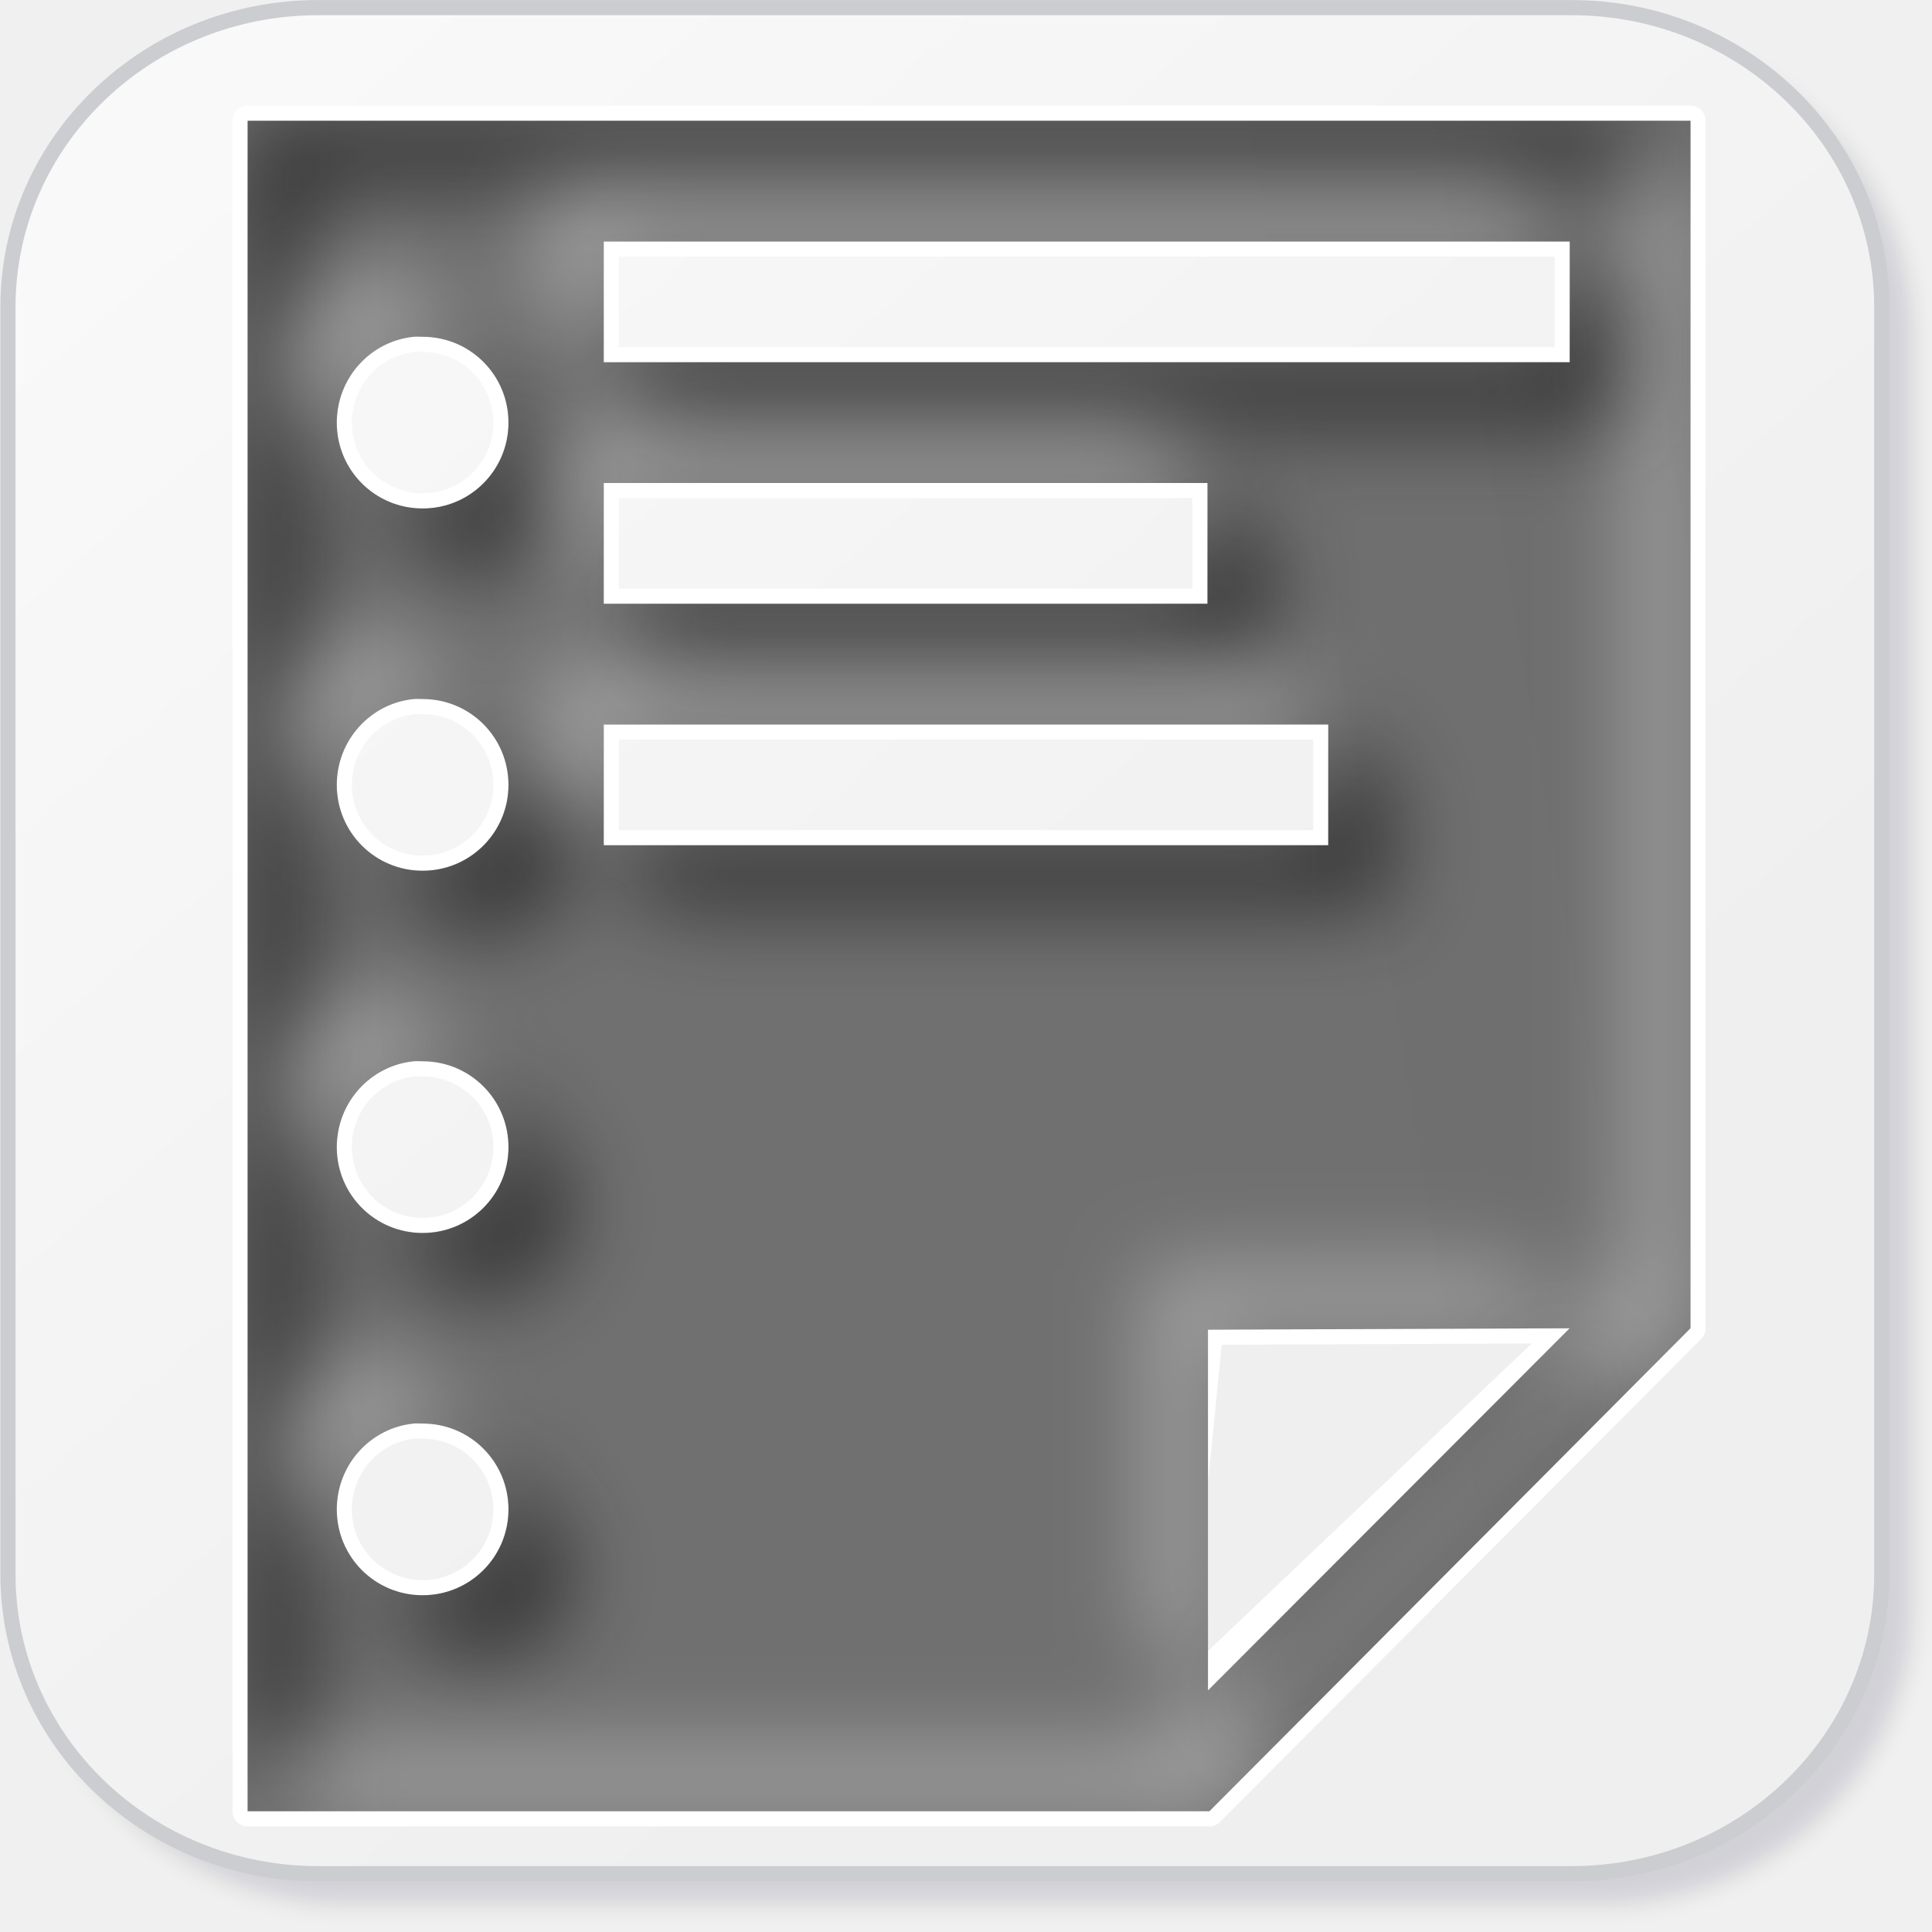
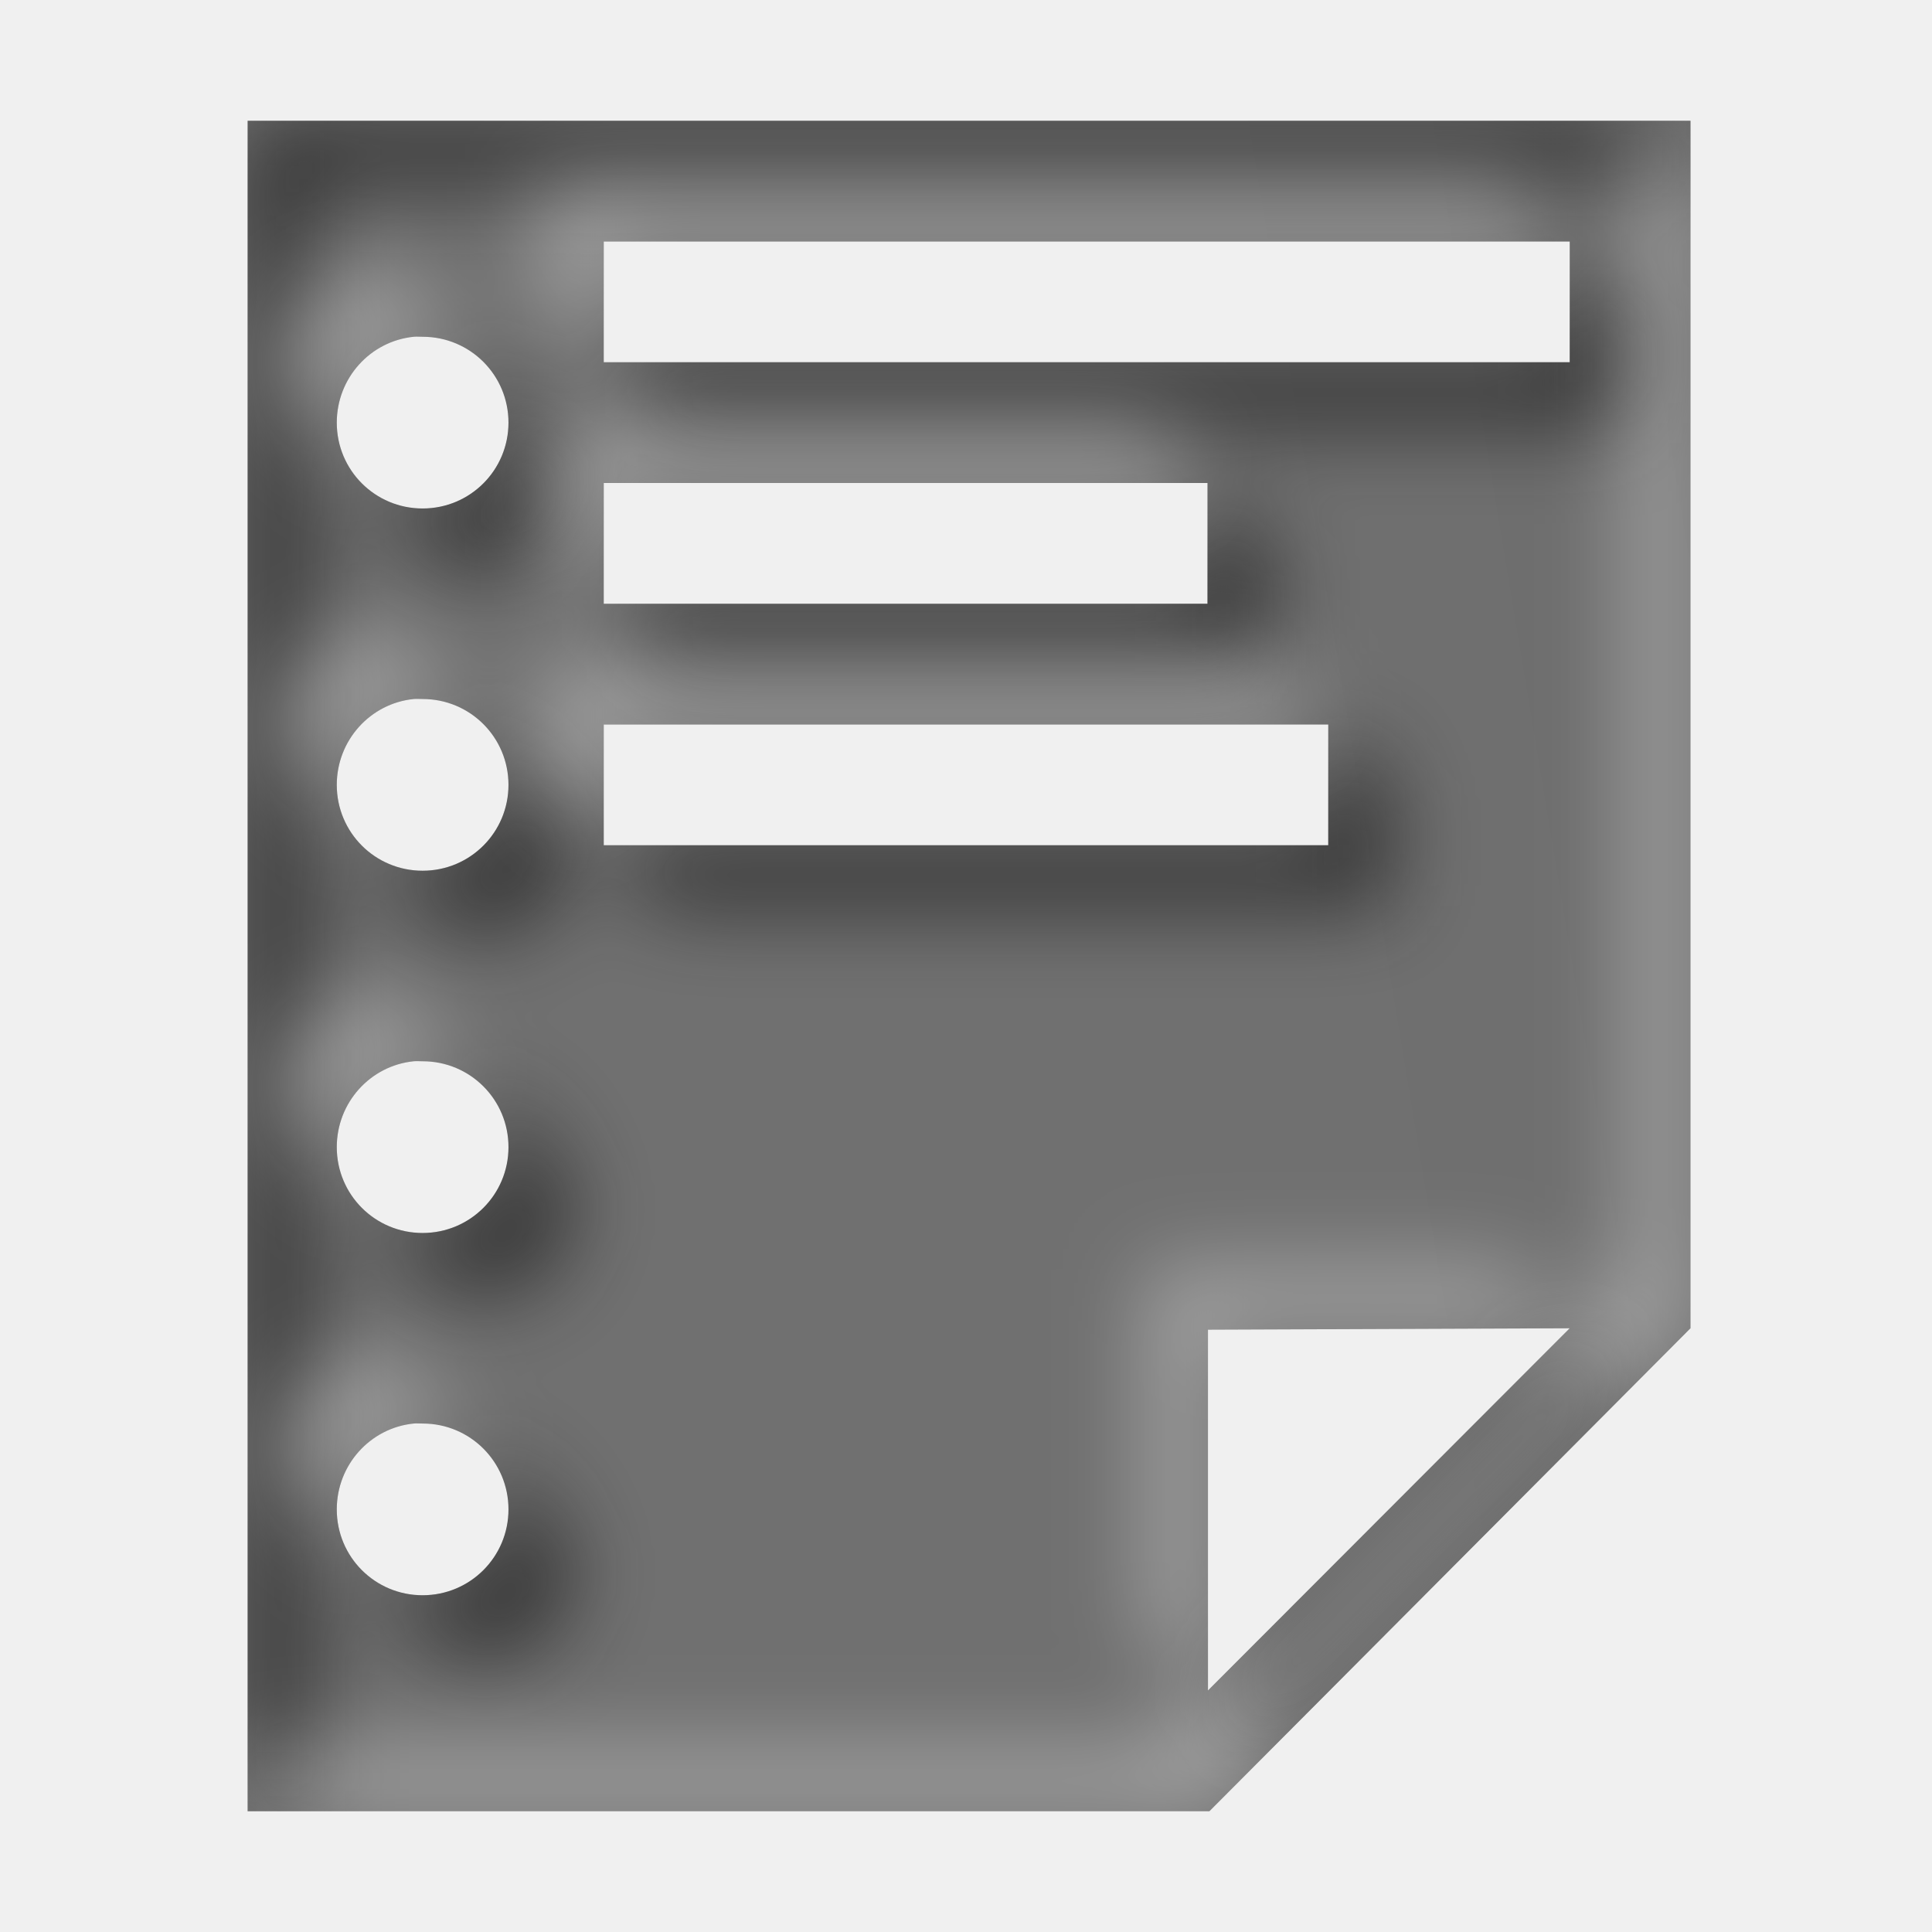
<svg xmlns="http://www.w3.org/2000/svg" xmlns:xlink="http://www.w3.org/1999/xlink" width="128" height="128" id="svg2" version="1.1">
  <defs id="defs4">
    <linearGradient id="linearGradient3843">
      <stop style="stop-color:#f9f9fa;stop-opacity:1;" offset="0" id="stop3845" />
      <stop style="stop-color:#efeff0;stop-opacity:1;" offset="1" id="stop3847" />
    </linearGradient>
    <filter id="filter3784">
      <feGaussianBlur stdDeviation="0.741" id="feGaussianBlur3786" />
    </filter>
    <filter id="filter3835" x="-0.119" width="1.238" y="-0.119" height="1.237">
      <feGaussianBlur stdDeviation="5.944" id="feGaussianBlur3837" />
    </filter>
    <filter id="filter3839">
      <feGaussianBlur stdDeviation="4.512" id="feGaussianBlur3841" />
    </filter>
    <linearGradient xlink:href="#linearGradient3843" id="linearGradient3849" x1="14.268" y1="932.537" x2="86.411" y2="1016.109" gradientUnits="userSpaceOnUse" gradientTransform="matrix(1.006091,0,0,1.001918,-0.7124,-2.03251)" />
    <mask maskUnits="userSpaceOnUse" id="mask3859">
      <rect ry="19.797" rx="20.428" y="925.126" x="1.232" height="123.393" width="123.393" id="rect3861" style="color:#000000;fill:#ffffff;fill-opacity:1;stroke:none;stroke-width:0.964;marker:none;visibility:visible;display:inline;overflow:visible;enable-background:accumulate" />
    </mask>
    <linearGradient id="linearGradient3834-0-7-118-6-4-8-2-6-6-6-4">
      <stop style="stop-color:#626262;stop-opacity:1;" offset="0" id="stop3836-1-1-88-7-5-5-6-4-6-4-4" />
      <stop style="stop-color:#707070;stop-opacity:1;" offset="1" id="stop3838-0-6-22-3-8-6-6-4-9-7-7" />
    </linearGradient>
    <linearGradient xlink:href="#linearGradient3834-0-7-118-6-4-8-2-6-6-6-4" id="linearGradient3075" gradientUnits="userSpaceOnUse" gradientTransform="matrix(0.09478568,0.05708057,-0.08001247,0.07025394,167.3592,-511.4539)" x1="2829.454" y1="2893.169" x2="2002.519" y2="3771.516" />
-     <filter color-interpolation-filters="sRGB" id="filter3822-2-7-6-8-3-1-3-7-0-8">
-       <feGaussianBlur stdDeviation="2.861" id="feGaussianBlur3824-4-8-9-4-4-7-8-1-9-3" />
-     </filter>
    <linearGradient xlink:href="#linearGradient3834-0-7-118-6-4-8-2-6-6-6-4-0" id="linearGradient3075-4" gradientUnits="userSpaceOnUse" gradientTransform="matrix(0.1072431,0.0615041,-0.09052832,0.07569835,178.1487,-552.2472)" x1="2829.454" y1="2893.169" x2="2002.519" y2="3771.516" />
    <linearGradient id="linearGradient3834-0-7-118-6-4-8-2-6-6-6-4-0">
      <stop style="stop-color:#626262;stop-opacity:1;" offset="0" id="stop3836-1-1-88-7-5-5-6-4-6-4-4-2" />
      <stop style="stop-color:#707070;stop-opacity:1;" offset="1" id="stop3838-0-6-22-3-8-6-6-4-9-7-7-0" />
    </linearGradient>
    <linearGradient xlink:href="#linearGradient3834-0-7-118-6-4-8-2-6-6-6-4-0" id="linearGradient3102" gradientUnits="userSpaceOnUse" gradientTransform="matrix(0.1072431,0.0615041,-0.09052832,0.07569835,178.1487,-552.2472)" x1="2829.454" y1="2893.169" x2="2002.519" y2="3771.516" />
    <filter color-interpolation-filters="sRGB" id="filter3822-9-6-4-3-9-8-7-5-5-2-7">
      <feGaussianBlur stdDeviation="2.861" id="feGaussianBlur3824-5-7-3-1-6-2-3-4-0-1-8" />
    </filter>
    <filter color-interpolation-filters="sRGB" id="filter3822-2-7-6-8-3-1-3-7-0-8-9">
      <feGaussianBlur stdDeviation="2.861" id="feGaussianBlur3824-4-8-9-4-4-7-8-1-9-3-8" />
    </filter>
    <mask maskUnits="userSpaceOnUse" id="mask3961">
      <path id="path3963" d="m 16.406,8 0,112 L 80.125,120 112,88 112,8 z M 40,16 l 64,0 0,8 -64,0 z m -12.594,6.312 c 0.192,-0.019 0.397,0 0.594,0 3.149,0 5.688,2.538 5.688,5.688 0,3.149 -2.538,5.688 -5.688,5.688 -3.149,0 -5.688,-2.538 -5.688,-5.688 0,-2.952 2.219,-5.396 5.094,-5.688 z M 40,32 l 40,0 0,8 -40,0 z M 27.406,46.312 c 0.192,-0.019 0.397,0 0.594,0 3.149,0 5.688,2.538 5.688,5.688 0,3.149 -2.538,5.688 -5.688,5.688 -3.149,0 -5.688,-2.538 -5.688,-5.688 0,-2.952 2.219,-5.396 5.094,-5.688 z M 40,48 l 48,0 0,8 -48,0 z M 27.406,70.312 c 0.192,-0.019 0.397,0 0.594,0 3.149,0 5.688,2.538 5.688,5.688 0,3.149 -2.538,5.688 -5.688,5.688 -3.149,0 -5.688,-2.538 -5.688,-5.688 0,-2.952 2.219,-5.396 5.094,-5.688 z M 80.031,88.094 104,88 80.031,112 z m -52.625,6.219 c 0.192,-0.019 0.397,0 0.594,0 3.149,0 5.688,2.538 5.688,5.688 0,3.149 -2.538,5.688 -5.688,5.688 -3.149,0 -5.688,-2.538 -5.688,-5.688 0,-2.952 2.219,-5.396 5.094,-5.688 z" style="color:#000000;fill:#ffffff;fill-opacity:1;fill-rule:nonzero;stroke:none;stroke-width:9.363;marker:none;visibility:visible;display:inline;overflow:visible;enable-background:accumulate" />
    </mask>
  </defs>
-   <g id="layer1" transform="translate(0,-924.3622)" style="display:inline">
-     <rect ry="19.797" rx="20.428" y="927.126" x="3.232" height="123.393" width="123.393" id="rect3766" style="color:#000000;fill:#252628;fill-opacity:0.129;stroke:none;stroke-width:0.964;marker:none;visibility:visible;display:inline;overflow:visible;filter:url(#filter3784);enable-background:accumulate" transform="matrix(1.006091,0,0,1.001918,-0.7124,-2.03251)" />
-     <rect style="color:#000000;fill:url(#linearGradient3849);fill-opacity:1;stroke:none;stroke-width:0.964;marker:none;visibility:visible;display:inline;overflow:visible;enable-background:accumulate" id="rect2985" width="124.145" height="123.63" x="0.527" y="924.868" rx="20.552" ry="19.835" />
+   <g id="layer1" transform="translate(0,-924.3622)" style="display:none">
+     <rect ry="19.797" rx="20.428" y="927.126" x="3.232" height="123.393" width="123.393" id="rect3766" style="color:#000000;display:inline;overflow:visible;visibility:visible;fill:#252628;fill-opacity:0.129;stroke:none;stroke-width:0.964;marker:none;filter:url(#filter3784);enable-background:accumulate" transform="matrix(1.006091,0,0,1.001918,-0.7124,-2.03251)" />
+     <rect style="color:#000000;display:inline;overflow:visible;visibility:visible;fill:url(#linearGradient3849);fill-opacity:1;stroke:none;stroke-width:0.964;marker:none;enable-background:accumulate" id="rect2985" width="124.145" height="123.63" x="0.527" y="924.868" rx="20.552" ry="19.835" />
    <g id="g3853" mask="url(#mask3859)" transform="matrix(1.006091,0,0,1.001918,-0.7124,-2.03251)">
-       <path id="rect3788" transform="translate(0,924.3622)" d="m 111.312,2 c 1.064,2.397 2.031,5.05 1.656,7.812 l -10,73.812 c -1.472,10.868 -9.195,18.236 -20.406,19.781 l -72.531,10 C 7.534,113.751 5.1,112.934 2.875,112.125 c 0.771,1.763 1.762,3.389 3,4.844 0.011,0.01 0.02,0.022 0.031,0.031 3.624,3.201 8.436,5.156 13.75,5.156 l 82.531,0 c 11.317,0 20.438,-8.814 20.438,-19.781 l 0,-83.812 c 0,-4.877 -1.81,-9.314 -4.812,-12.75 C 115.93,4.182 113.729,2.867 111.312,2 z" style="color:#000000;fill:#c9c9cf;fill-opacity:0.254;stroke:none;stroke-width:0.964;marker:none;visibility:visible;display:inline;overflow:visible;filter:url(#filter3835);enable-background:accumulate" />
-       <path id="rect3796" transform="translate(0,924.3622)" d="m 23.656,2.75 c -11.317,0 -20.438,8.845 -20.438,19.812 l 0,83.812 c 0,4.851 1.778,9.26 4.75,12.688 1.85,1.618 4,2.904 6.375,3.781 -0.721,-2.023 -1.488,-4.234 -1.125,-6.469 l 12,-73.812 C 26.979,31.737 34.451,24.339 45.656,22.75 l 70.531,-10 c 2.556,-0.362 5.046,0.494 7.312,1.344 -0.824,-2.322 -2.061,-4.444 -3.656,-6.281 -0.028,-0.025 -0.066,-0.038 -0.094,-0.062 -3.603,-3.111 -8.34,-5 -13.562,-5 z" style="color:#000000;fill:#ffffff;fill-opacity:1;stroke:none;stroke-width:0.964;marker:none;visibility:visible;display:inline;overflow:visible;filter:url(#filter3839);enable-background:accumulate" />
+       <path id="rect3788" transform="translate(0,924.3622)" d="m 111.312,2 c 1.064,2.397 2.031,5.05 1.656,7.812 l -10,73.812 c -1.472,10.868 -9.195,18.236 -20.406,19.781 l -72.531,10 C 7.534,113.751 5.1,112.934 2.875,112.125 c 0.771,1.763 1.762,3.389 3,4.844 0.011,0.01 0.02,0.022 0.031,0.031 3.624,3.201 8.436,5.156 13.75,5.156 l 82.531,0 c 11.317,0 20.438,-8.814 20.438,-19.781 l 0,-83.812 c 0,-4.877 -1.81,-9.314 -4.812,-12.75 C 115.93,4.182 113.729,2.867 111.312,2 Z" style="color:#000000;display:inline;overflow:visible;visibility:visible;fill:#c9c9cf;fill-opacity:0.254;stroke:none;stroke-width:0.964;marker:none;filter:url(#filter3835);enable-background:accumulate" />
+       <path id="rect3796" transform="translate(0,924.3622)" d="m 23.656,2.75 c -11.317,0 -20.438,8.845 -20.438,19.812 l 0,83.812 c 0,4.851 1.778,9.26 4.75,12.688 1.85,1.618 4,2.904 6.375,3.781 -0.721,-2.023 -1.488,-4.234 -1.125,-6.469 l 12,-73.812 C 26.979,31.737 34.451,24.339 45.656,22.75 l 70.531,-10 c 2.556,-0.362 5.046,0.494 7.312,1.344 -0.824,-2.322 -2.061,-4.444 -3.656,-6.281 -0.028,-0.025 -0.066,-0.038 -0.094,-0.062 -3.603,-3.111 -8.34,-5 -13.562,-5 z" style="color:#000000;display:inline;overflow:visible;visibility:visible;fill:#ffffff;fill-opacity:1;stroke:none;stroke-width:0.964;marker:none;filter:url(#filter3839);enable-background:accumulate" />
    </g>
-     <rect ry="19.835" rx="20.552" y="924.868" x="0.527" height="123.63" width="124.145" id="rect3851" style="color:#000000;fill:none;stroke:#cbcdd0;stroke-width:1.004;stroke-linecap:round;stroke-linejoin:round;stroke-miterlimit:4;stroke-opacity:1;stroke-dasharray:none;stroke-dashoffset:0;marker:none;visibility:visible;display:inline;overflow:visible;enable-background:accumulate" />
+     <rect ry="19.835" rx="20.552" y="924.868" x="0.527" height="123.63" width="124.145" id="rect3851" style="color:#000000;display:inline;overflow:visible;visibility:visible;fill:none;stroke:#cbcdd0;stroke-width:1.004;stroke-linecap:round;stroke-linejoin:round;stroke-miterlimit:4;stroke-dasharray:none;stroke-dashoffset:0;stroke-opacity:1;marker:none;enable-background:accumulate" />
  </g>
-   <g id="layer2" style="display:inline">
-     <path id="path3122" d="m 16.406,8 0,112 L 80.125,120 112,88 112,8 z M 40,16 l 64,0 0,8 -64,0 z m -12.594,6.312 c 0.192,-0.019 0.397,0 0.594,0 3.149,0 5.688,2.538 5.688,5.688 0,3.149 -2.538,5.688 -5.688,5.688 -3.149,0 -5.688,-2.538 -5.688,-5.688 0,-2.952 2.219,-5.396 5.094,-5.688 z M 40,32 l 40,0 0,8 -40,0 z M 27.406,46.312 c 0.192,-0.019 0.397,0 0.594,0 3.149,0 5.688,2.538 5.688,5.688 0,3.149 -2.538,5.688 -5.688,5.688 -3.149,0 -5.688,-2.538 -5.688,-5.688 0,-2.952 2.219,-5.396 5.094,-5.688 z M 40,48 l 48,0 0,8 -48,0 z M 27.406,70.312 c 0.192,-0.019 0.397,0 0.594,0 3.149,0 5.688,2.538 5.688,5.688 0,3.149 -2.538,5.688 -5.688,5.688 -3.149,0 -5.688,-2.538 -5.688,-5.688 0,-2.952 2.219,-5.396 5.094,-5.688 z M 80.031,88.094 104,88 77.567,113.105 z m -52.625,6.219 c 0.192,-0.019 0.397,0 0.594,0 3.149,0 5.688,2.538 5.688,5.688 0,3.149 -2.538,5.688 -5.688,5.688 -3.149,0 -5.688,-2.538 -5.688,-5.688 0,-2.952 2.219,-5.396 5.094,-5.688 z" style="color:#000000;fill:none;stroke:#ffffff;stroke-width:2;stroke-linecap:round;stroke-linejoin:round;stroke-miterlimit:4;stroke-opacity:1;stroke-dasharray:none;stroke-dashoffset:0;marker:none;visibility:visible;display:inline;overflow:visible;enable-background:accumulate" />
+   <g id="layer2" style="display:none">
+     <path id="path3122" d="m 16.406,8 0,112 L 80.125,120 112,88 112,8 Z M 40,16 l 64,0 0,8 -64,0 z m -12.594,6.312 c 0.192,-0.019 0.397,0 0.594,0 3.149,0 5.688,2.538 5.688,5.688 0,3.149 -2.538,5.688 -5.688,5.688 -3.149,0 -5.688,-2.538 -5.688,-5.688 0,-2.952 2.219,-5.396 5.094,-5.688 z M 40,32 l 40,0 0,8 -40,0 z M 27.406,46.312 c 0.192,-0.019 0.397,0 0.594,0 3.149,0 5.688,2.538 5.688,5.688 0,3.149 -2.538,5.688 -5.688,5.688 -3.149,0 -5.688,-2.538 -5.688,-5.688 0,-2.952 2.219,-5.396 5.094,-5.688 z M 40,48 l 48,0 0,8 -48,0 z M 27.406,70.312 c 0.192,-0.019 0.397,0 0.594,0 3.149,0 5.688,2.538 5.688,5.688 0,3.149 -2.538,5.688 -5.688,5.688 -3.149,0 -5.688,-2.538 -5.688,-5.688 0,-2.952 2.219,-5.396 5.094,-5.688 z M 80.031,88.094 104,88 77.567,113.105 Z m -52.625,6.219 c 0.192,-0.019 0.397,0 0.594,0 3.149,0 5.688,2.538 5.688,5.688 0,3.149 -2.538,5.688 -5.688,5.688 -3.149,0 -5.688,-2.538 -5.688,-5.688 0,-2.952 2.219,-5.396 5.094,-5.688 z" style="color:#000000;display:inline;overflow:visible;visibility:visible;fill:none;stroke:#ffffff;stroke-width:2;stroke-linecap:round;stroke-linejoin:round;stroke-miterlimit:4;stroke-dasharray:none;stroke-dashoffset:0;stroke-opacity:1;marker:none;enable-background:accumulate" />
  </g>
  <g id="layer3" style="display:inline">
    <path style="color:#000000;fill:url(#linearGradient3102);fill-opacity:1;fill-rule:nonzero;stroke:none;stroke-width:9.363;marker:none;visibility:visible;display:inline;overflow:visible;enable-background:accumulate" d="m 16.406,8 0,112 L 80.125,120 112,88 112,8 z M 40,16 l 64,0 0,8 -64,0 z m -12.594,6.312 c 0.192,-0.019 0.397,0 0.594,0 3.149,0 5.688,2.538 5.688,5.688 0,3.149 -2.538,5.688 -5.688,5.688 -3.149,0 -5.688,-2.538 -5.688,-5.688 0,-2.952 2.219,-5.396 5.094,-5.688 z M 40,32 l 40,0 0,8 -40,0 z M 27.406,46.312 c 0.192,-0.019 0.397,0 0.594,0 3.149,0 5.688,2.538 5.688,5.688 0,3.149 -2.538,5.688 -5.688,5.688 -3.149,0 -5.688,-2.538 -5.688,-5.688 0,-2.952 2.219,-5.396 5.094,-5.688 z M 40,48 l 48,0 0,8 -48,0 z M 27.406,70.312 c 0.192,-0.019 0.397,0 0.594,0 3.149,0 5.688,2.538 5.688,5.688 0,3.149 -2.538,5.688 -5.688,5.688 -3.149,0 -5.688,-2.538 -5.688,-5.688 0,-2.952 2.219,-5.396 5.094,-5.688 z M 80.031,88.094 104,88 80.031,112 z m -52.625,6.219 c 0.192,-0.019 0.397,0 0.594,0 3.149,0 5.688,2.538 5.688,5.688 0,3.149 -2.538,5.688 -5.688,5.688 -3.149,0 -5.688,-2.538 -5.688,-5.688 0,-2.952 2.219,-5.396 5.094,-5.688 z" id="rect3023" />
    <g id="g3957" mask="url(#mask3961)">
      <path id="path3144" d="m 16.406,8 0,112 4,0 0,-108 L 112,12 112,8 z M 104,16 l 0,8 -64,0 4,4 64,0 0,-8 z M 30.495,23.097 C 30.624,23.575 33.688,27.481 33.688,28 c 0,3.149 -2.538,5.688 -5.688,5.688 -0.519,0 -4.028,-2.577 -4.505,-2.707 0.656,2.418 5.876,6.707 8.505,6.707 3.149,0 5.688,-2.538 5.688,-5.688 0,-2.63 -4.775,-8.247 -7.193,-8.903 z M 80,32 l 0,8 -40,0 4,4 40,0 0,-8 z M 30.362,47.141 C 30.492,47.619 33.688,51.481 33.688,52 c 0,3.149 -2.538,5.688 -5.688,5.688 -0.519,0 -3.895,-2.356 -4.373,-2.486 0.656,2.418 5.743,6.486 8.373,6.486 3.149,0 5.688,-2.538 5.688,-5.688 0,-2.63 -4.908,-8.203 -7.325,-8.859 z M 88,48 l 0,8 -48,0 4,4 48,0 0,-8 z M 31.069,71.362 C 31.199,71.84 33.688,75.481 33.688,76 c 0,3.149 -2.538,5.688 -5.688,5.688 -0.519,0 -3.895,-2.179 -4.373,-2.309 0.656,2.418 5.743,6.309 8.373,6.309 3.149,0 5.688,-2.538 5.688,-5.688 0,-2.63 -4.201,-7.982 -6.618,-8.638 z M 104,88 79.987,112.066 84.031,116 l 20,-20 3.906,-3.906 z M 31.114,95.318 C 31.243,95.796 33.688,99.481 33.688,100 c 0,3.149 -2.538,5.688 -5.688,5.688 -0.519,0 -4.028,-2.444 -4.505,-2.574 0.656,2.418 5.876,6.574 8.505,6.574 3.149,0 5.73,-2.539 5.688,-5.688 -0.034,-2.544 -4.337,-7.575 -6.574,-8.682 z" style="color:#000000;fill:#141414;fill-opacity:0.732;fill-rule:nonzero;stroke:none;stroke-width:0.963;marker:none;visibility:visible;display:inline;overflow:visible;filter:url(#filter3822-9-6-4-3-9-8-7-5-5-2-7);enable-background:accumulate" />
      <path id="path3172" d="m 108,8 0,76 -4,4 -27.875,28 -59.719,0 0,4 L 80.125,120 112,88 112,8 z m -72,4 0,8 4,4 0,-8 64,0 -4,-4 z M 23.406,18.312 C 20.522,18.497 18.312,21.048 18.312,24 c 0,1.243 0.396,2.394 1.068,3.331 0.75,1.045 4.438,4.886 5.713,5.232 C 24.964,32.085 22.312,28.519 22.312,28 22.998,24.466 25.276,22.594 28,22.312 c 0.519,0 3.554,1.808 4.031,1.938 C 31.716,23.087 28.509,20.325 27.6,19.586 26.15,18.621 24.886,18.218 23.406,18.312 z M 36,28 l 0,8 4,4 0,-8 40,0 -4,-4 z M 23.406,42.312 C 20.531,42.604 18.312,45.048 18.312,48 c 0,1.414 0.512,2.708 1.361,3.704 0.73,0.856 4.365,4.493 5.483,4.796 -0.129,-0.478 -2.844,-3.981 -2.844,-4.5 0,-2.952 2.219,-5.396 5.094,-5.688 1.848,0.037 3.334,1.691 4.938,2.5 C 31.995,47.526 28.361,44.11 27.301,43.36 26.37,42.7 25.23,42.312 24,42.312 c -0.197,0 -0.402,-0.019 -0.594,0 z M 36,44 l 0,8 4,4 0,-8 48,0 -4,-4 z M 23.406,66.312 C 20.531,66.604 18.312,69.048 18.312,72 c 0,1.259 0.406,2.423 1.094,3.366 0.749,1.027 4.083,4.667 5.343,5.009 -0.129,-0.478 -2.438,-3.856 -2.438,-4.375 0,-2.952 2.219,-5.396 5.094,-5.688 1.54,-0.014 2.842,1.283 4.125,2.031 C 31.181,71.052 28.355,68.102 27.289,67.351 26.36,66.696 25.225,66.312 24,66.312 c -0.197,0 -0.402,-0.019 -0.594,0 z M 100,84 l -23.969,0.094 0,23.906 4,4 0,-23.906 23.938,-0.062 z M 23.406,90.312 C 20.531,90.604 18.312,93.048 18.312,96 c 0,1.469 0.552,2.809 1.461,3.819 0.718,0.798 4.19,4.36 5.257,4.65 C 24.902,103.991 22.312,100.519 22.312,100 c 0,-2.952 2.219,-5.396 5.094,-5.688 1.597,0.004 3.002,1.259 4.375,2 C 31.434,95.032 28.368,92.121 27.316,91.37 26.382,90.704 25.237,90.312 24,90.312 c -0.197,0 -0.402,-0.019 -0.594,0 z" style="color:#000000;fill:#ffffff;fill-opacity:0.394;fill-rule:nonzero;stroke:none;stroke-width:0.963;marker:none;visibility:visible;display:inline;overflow:visible;filter:url(#filter3822-2-7-6-8-3-1-3-7-0-8-9);enable-background:accumulate" />
    </g>
  </g>
</svg>
